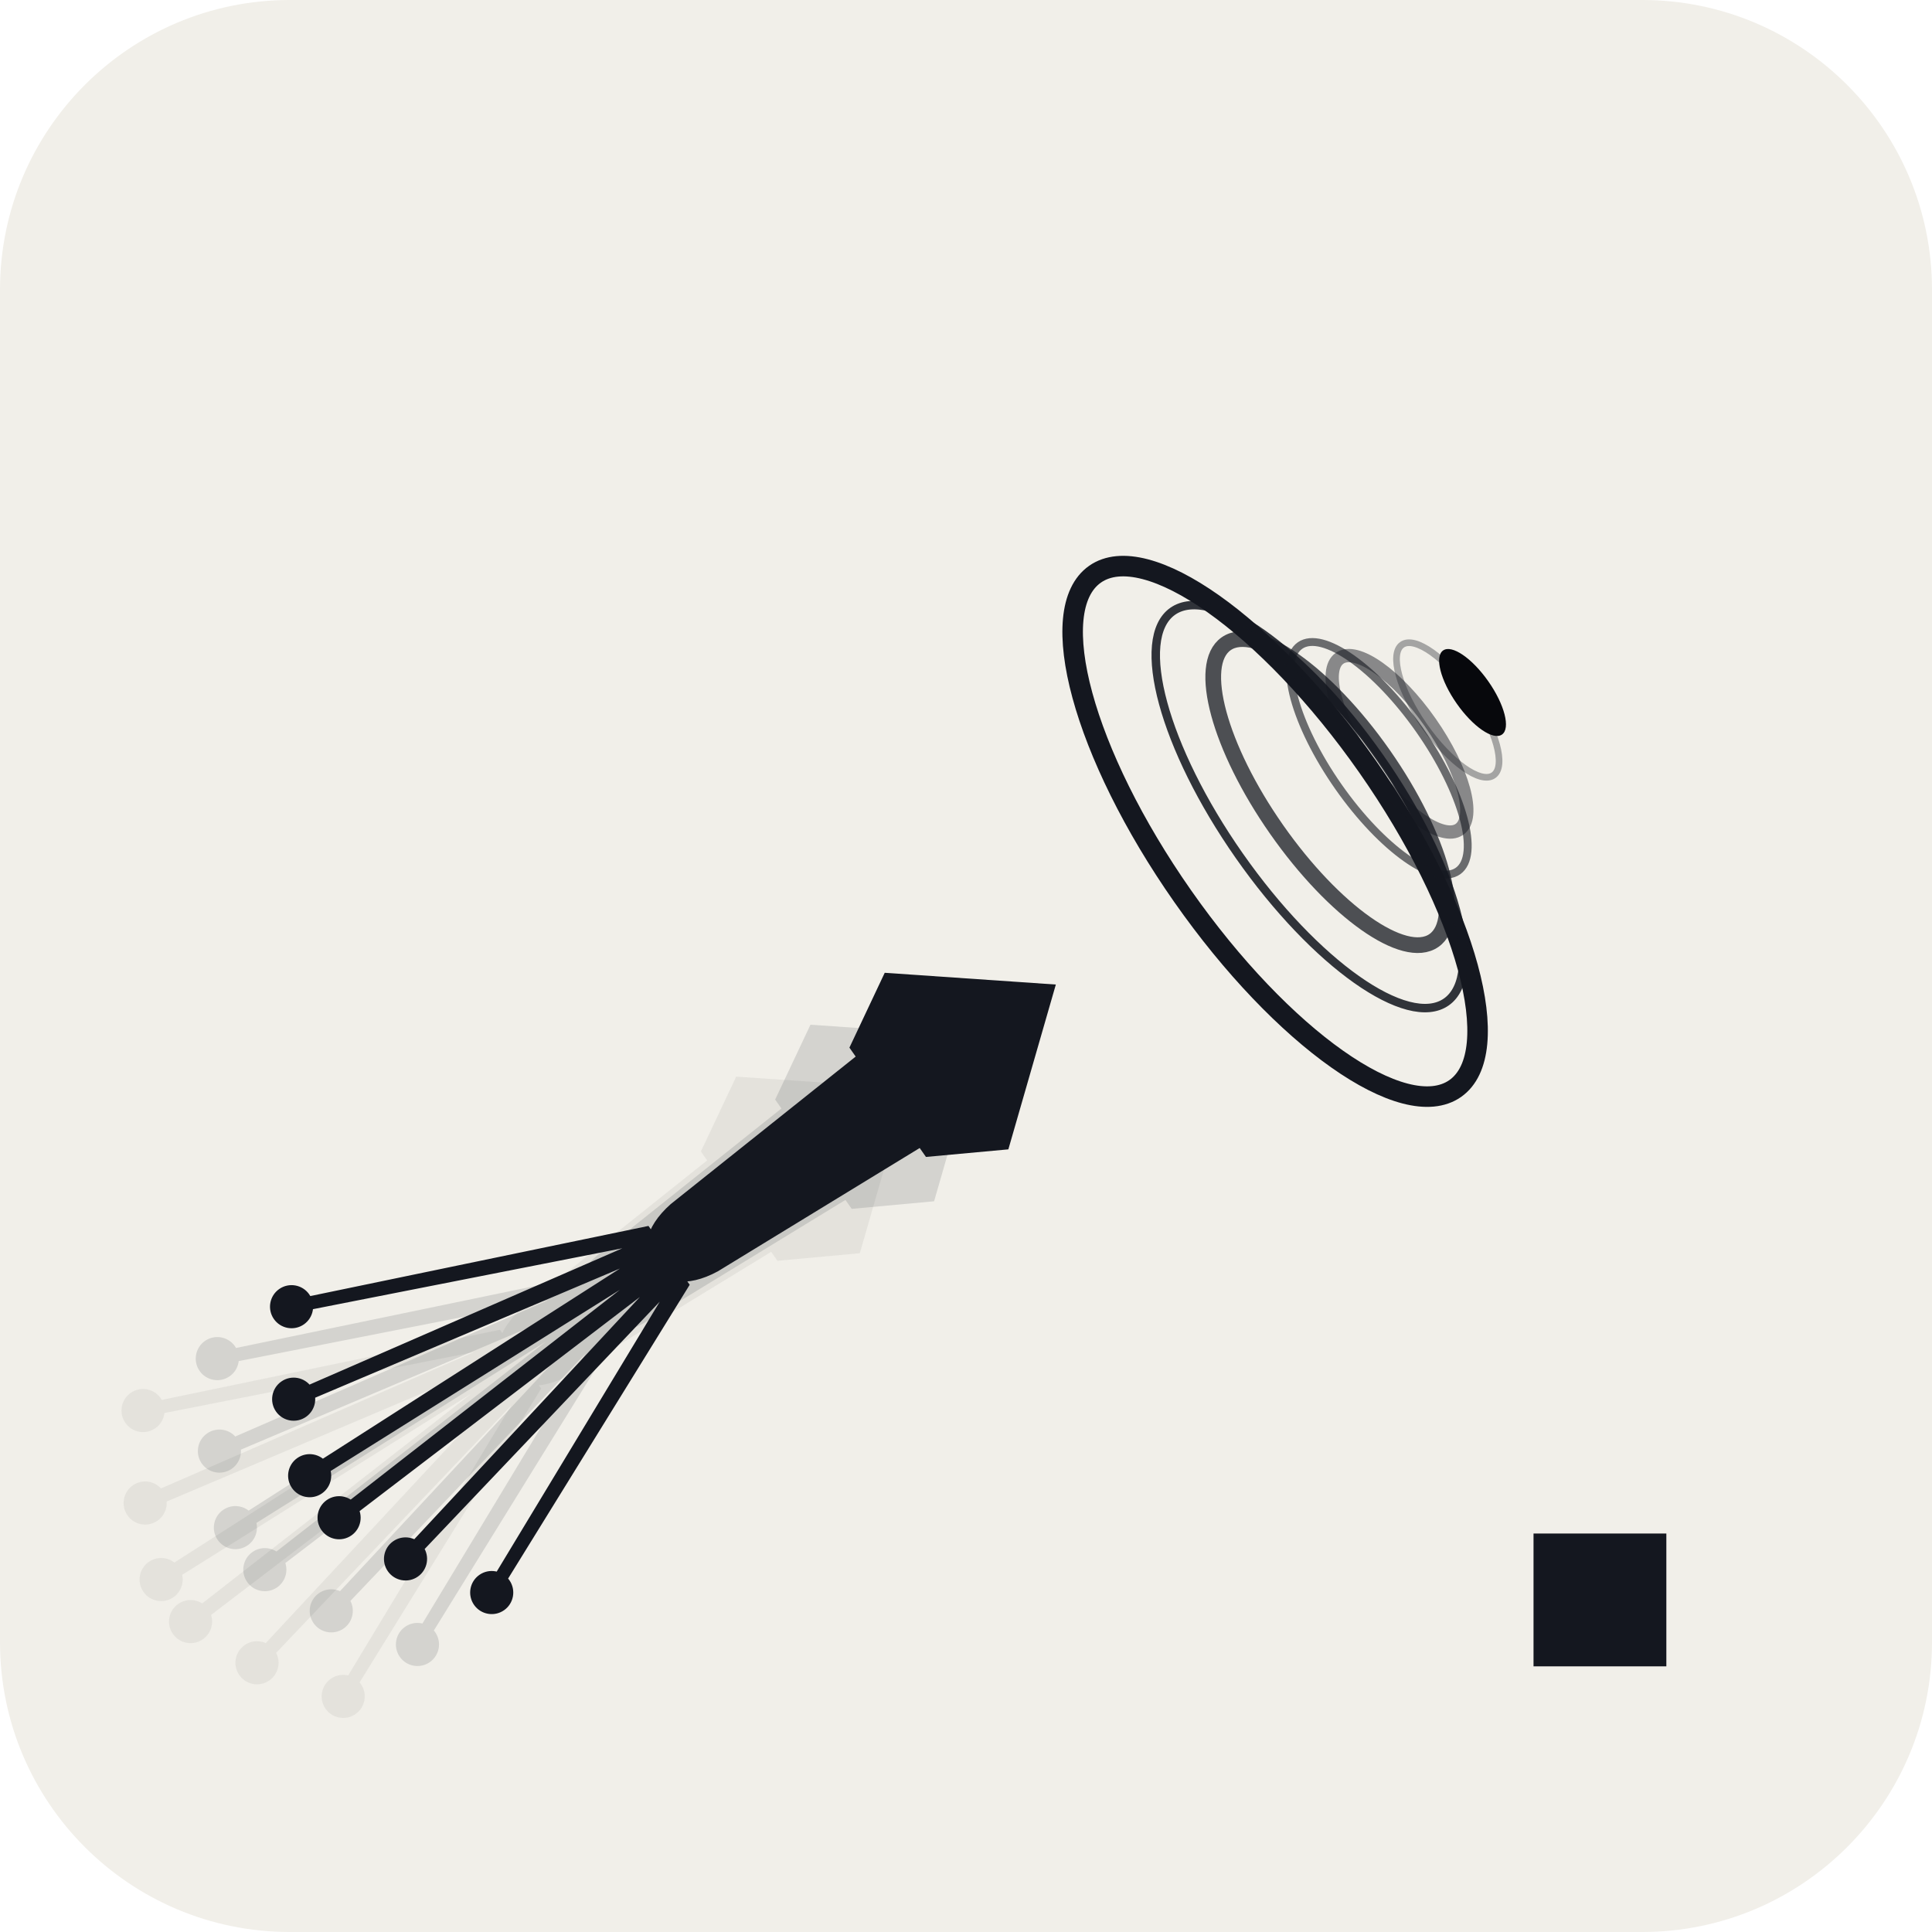
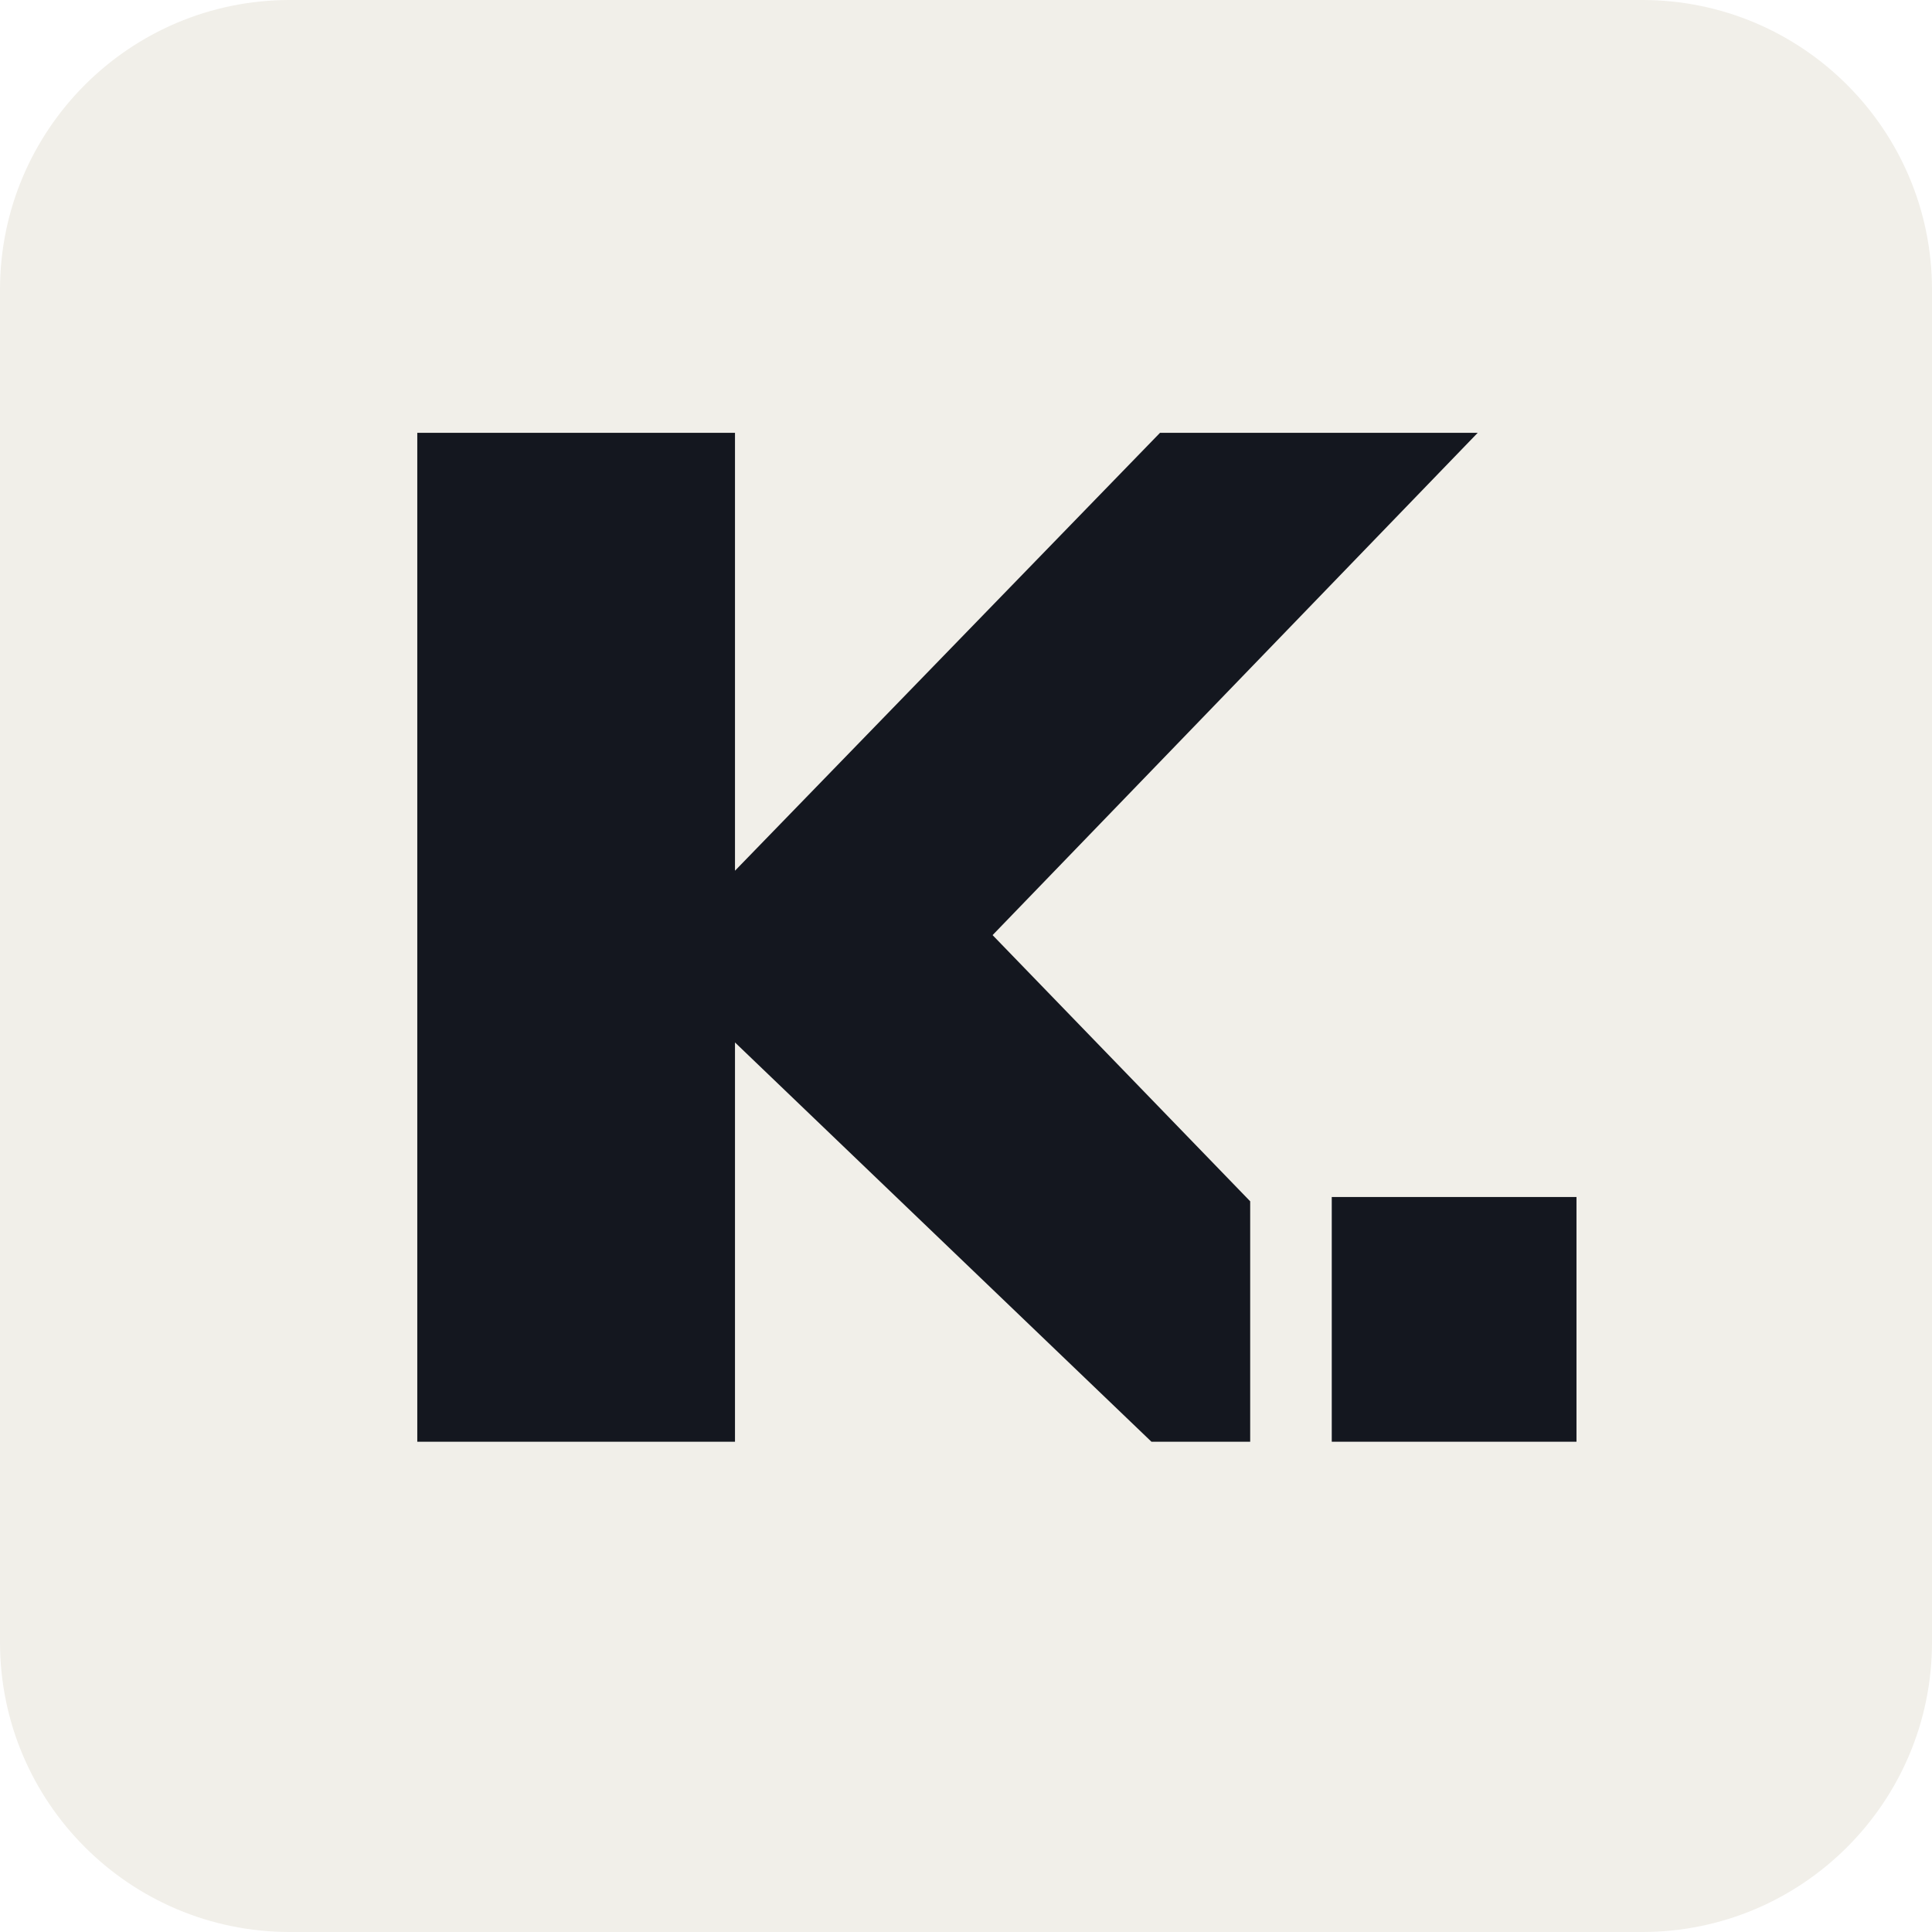
- <svg xmlns="http://www.w3.org/2000/svg" viewBox="0 0 320 320" width="320" height="320" role="img" aria-label="KAIWA">
+ <svg xmlns="http://www.w3.org/2000/svg" viewBox="0 0 320 320" role="img" aria-label="KAIWA">
  <rect width="320" height="320" rx="48" fill="#F1EFE9" />
-   <ellipse cx="211.2" cy="137.7" rx="18.7" ry="52.0" transform="rotate(-35 211.2 137.7)" fill="none" stroke="#14171F" stroke-width="3.4" opacity="1.00" />
-   <ellipse cx="216.9" cy="133.6" rx="14.2" ry="39.5" transform="rotate(-35 216.9 133.6)" fill="none" stroke="#14171F" stroke-width="1.4" opacity="0.87" />
-   <ellipse cx="220.3" cy="131.2" rx="10.8" ry="30.0" transform="rotate(-35 220.3 131.2)" fill="none" stroke="#14171F" stroke-width="2.6" opacity="0.74" />
-   <ellipse cx="228.4" cy="125.6" rx="8.2" ry="22.8" transform="rotate(-35 228.4 125.6)" fill="none" stroke="#14171F" stroke-width="1.3" opacity="0.61" />
-   <ellipse cx="231.8" cy="123.2" rx="6.2" ry="17.3" transform="rotate(-35 231.8 123.2)" fill="none" stroke="#14171F" stroke-width="2.2" opacity="0.48" />
-   <ellipse cx="239.8" cy="117.6" rx="4.7" ry="13.2" transform="rotate(-35 239.8 117.6)" fill="none" stroke="#14171F" stroke-width="1.1" opacity="0.35" />
-   <ellipse cx="243.9" cy="114.7" rx="3.2" ry="8.5" transform="rotate(-35 243.9 114.7)" fill="#07080C" />
-   <g transform="translate(5.4 137.2) scale(1.7) rotate(-35 50 50)">
-     <path fill="#14171F" fill-opacity="0.06" d="M93 50L80 39.5L73 43.5L73 56.5L80 60.5ZM74 44.5L50 46C46.5 46.4 45 48.2 45 50C45 51.8 46.5 53.6 50 54L74 55.5ZM47 46.5L14 32.3L14 33.7L47 48.3ZM11.9 33a2.1 2.1 0 1 0 4.2 0a2.1 2.1 0 1 0 -4.2 0ZM47 47.5L9 39.8L9 41.2L47 49.3ZM6.9 40.5a2.1 2.1 0 1 0 4.2 0a2.1 2.1 0 1 0 -4.2 0ZM47 48.5L6 46.8L6 48.2L47 50.3ZM3.9 47.5a2.1 2.1 0 1 0 4.2 0a2.1 2.1 0 1 0 -4.2 0ZM47 49.7L6 51.8L6 53.2L47 51.5ZM3.9 52.5a2.1 2.1 0 1 0 4.2 0a2.1 2.1 0 1 0 -4.2 0ZM47 50.7L9 58.8L9 60.2L47 52.5ZM6.9 59.5a2.1 2.1 0 1 0 4.2 0a2.1 2.1 0 1 0 -4.2 0ZM47 51.7L14 66.3L14 67.7L47 53.5ZM11.9 67a2.1 2.1 0 1 0 4.2 0a2.1 2.1 0 1 0 -4.2 0Z" />
+   <g transform="translate(-126.44 -52.76) scale(0.71111)">
+     <path fill="#14171F" d="M275 175H349V277L448 175H522L409 292L469 354V410H446L349 317V410H275Z" />
+     <rect fill="#14171F" x="488" y="353" width="57" height="57" />
  </g>
-   <g transform="translate(17.7 128.6) scale(1.7) rotate(-35 50 50)">
-     <path fill="#14171F" fill-opacity="0.13" d="M93 50L80 39.5L73 43.5L73 56.5L80 60.5ZM74 44.5L50 46C46.5 46.4 45 48.2 45 50C45 51.8 46.5 53.6 50 54L74 55.5ZM47 46.5L14 32.3L14 33.7L47 48.3ZM11.9 33a2.1 2.1 0 1 0 4.2 0a2.1 2.1 0 1 0 -4.2 0ZM47 47.5L9 39.8L9 41.2L47 49.3ZM6.9 40.5a2.1 2.1 0 1 0 4.2 0a2.1 2.1 0 1 0 -4.2 0ZM47 48.5L6 46.8L6 48.2L47 50.3ZM3.9 47.5a2.1 2.1 0 1 0 4.2 0a2.1 2.1 0 1 0 -4.2 0ZM47 49.7L6 51.8L6 53.2L47 51.5ZM3.9 52.5a2.1 2.1 0 1 0 4.2 0a2.1 2.1 0 1 0 -4.2 0ZM47 50.7L9 58.8L9 60.2L47 52.5ZM6.9 59.5a2.1 2.1 0 1 0 4.2 0a2.1 2.1 0 1 0 -4.2 0ZM47 51.7L14 66.3L14 67.7L47 53.5ZM11.9 67a2.1 2.1 0 1 0 4.2 0a2.1 2.1 0 1 0 -4.2 0Z" />
-   </g>
-   <g transform="translate(30.0 120.0) scale(1.7) rotate(-35 50 50)" opacity="1">
-     <path fill="#14171F" d="M93 50L80 39.5L73 43.5L73 56.5L80 60.5ZM74 44.5L50 46C46.5 46.4 45 48.2 45 50C45 51.8 46.5 53.6 50 54L74 55.5ZM47 46.5L14 32.3L14 33.7L47 48.3ZM11.9 33a2.1 2.1 0 1 0 4.2 0a2.1 2.1 0 1 0 -4.2 0ZM47 47.5L9 39.8L9 41.2L47 49.3ZM6.9 40.5a2.1 2.1 0 1 0 4.2 0a2.1 2.1 0 1 0 -4.2 0ZM47 48.5L6 46.8L6 48.2L47 50.3ZM3.9 47.5a2.1 2.1 0 1 0 4.2 0a2.1 2.1 0 1 0 -4.2 0ZM47 49.7L6 51.8L6 53.2L47 51.5ZM3.9 52.5a2.1 2.1 0 1 0 4.2 0a2.1 2.1 0 1 0 -4.2 0ZM47 50.7L9 58.8L9 60.2L47 52.5ZM6.9 59.5a2.1 2.1 0 1 0 4.2 0a2.1 2.1 0 1 0 -4.2 0ZM47 51.7L14 66.3L14 67.7L47 53.5ZM11.9 67a2.1 2.1 0 1 0 4.2 0a2.1 2.1 0 1 0 -4.2 0Z" />
-   </g>
-   <rect x="254" y="254" width="22" height="22" fill="#14171F" />
</svg>
